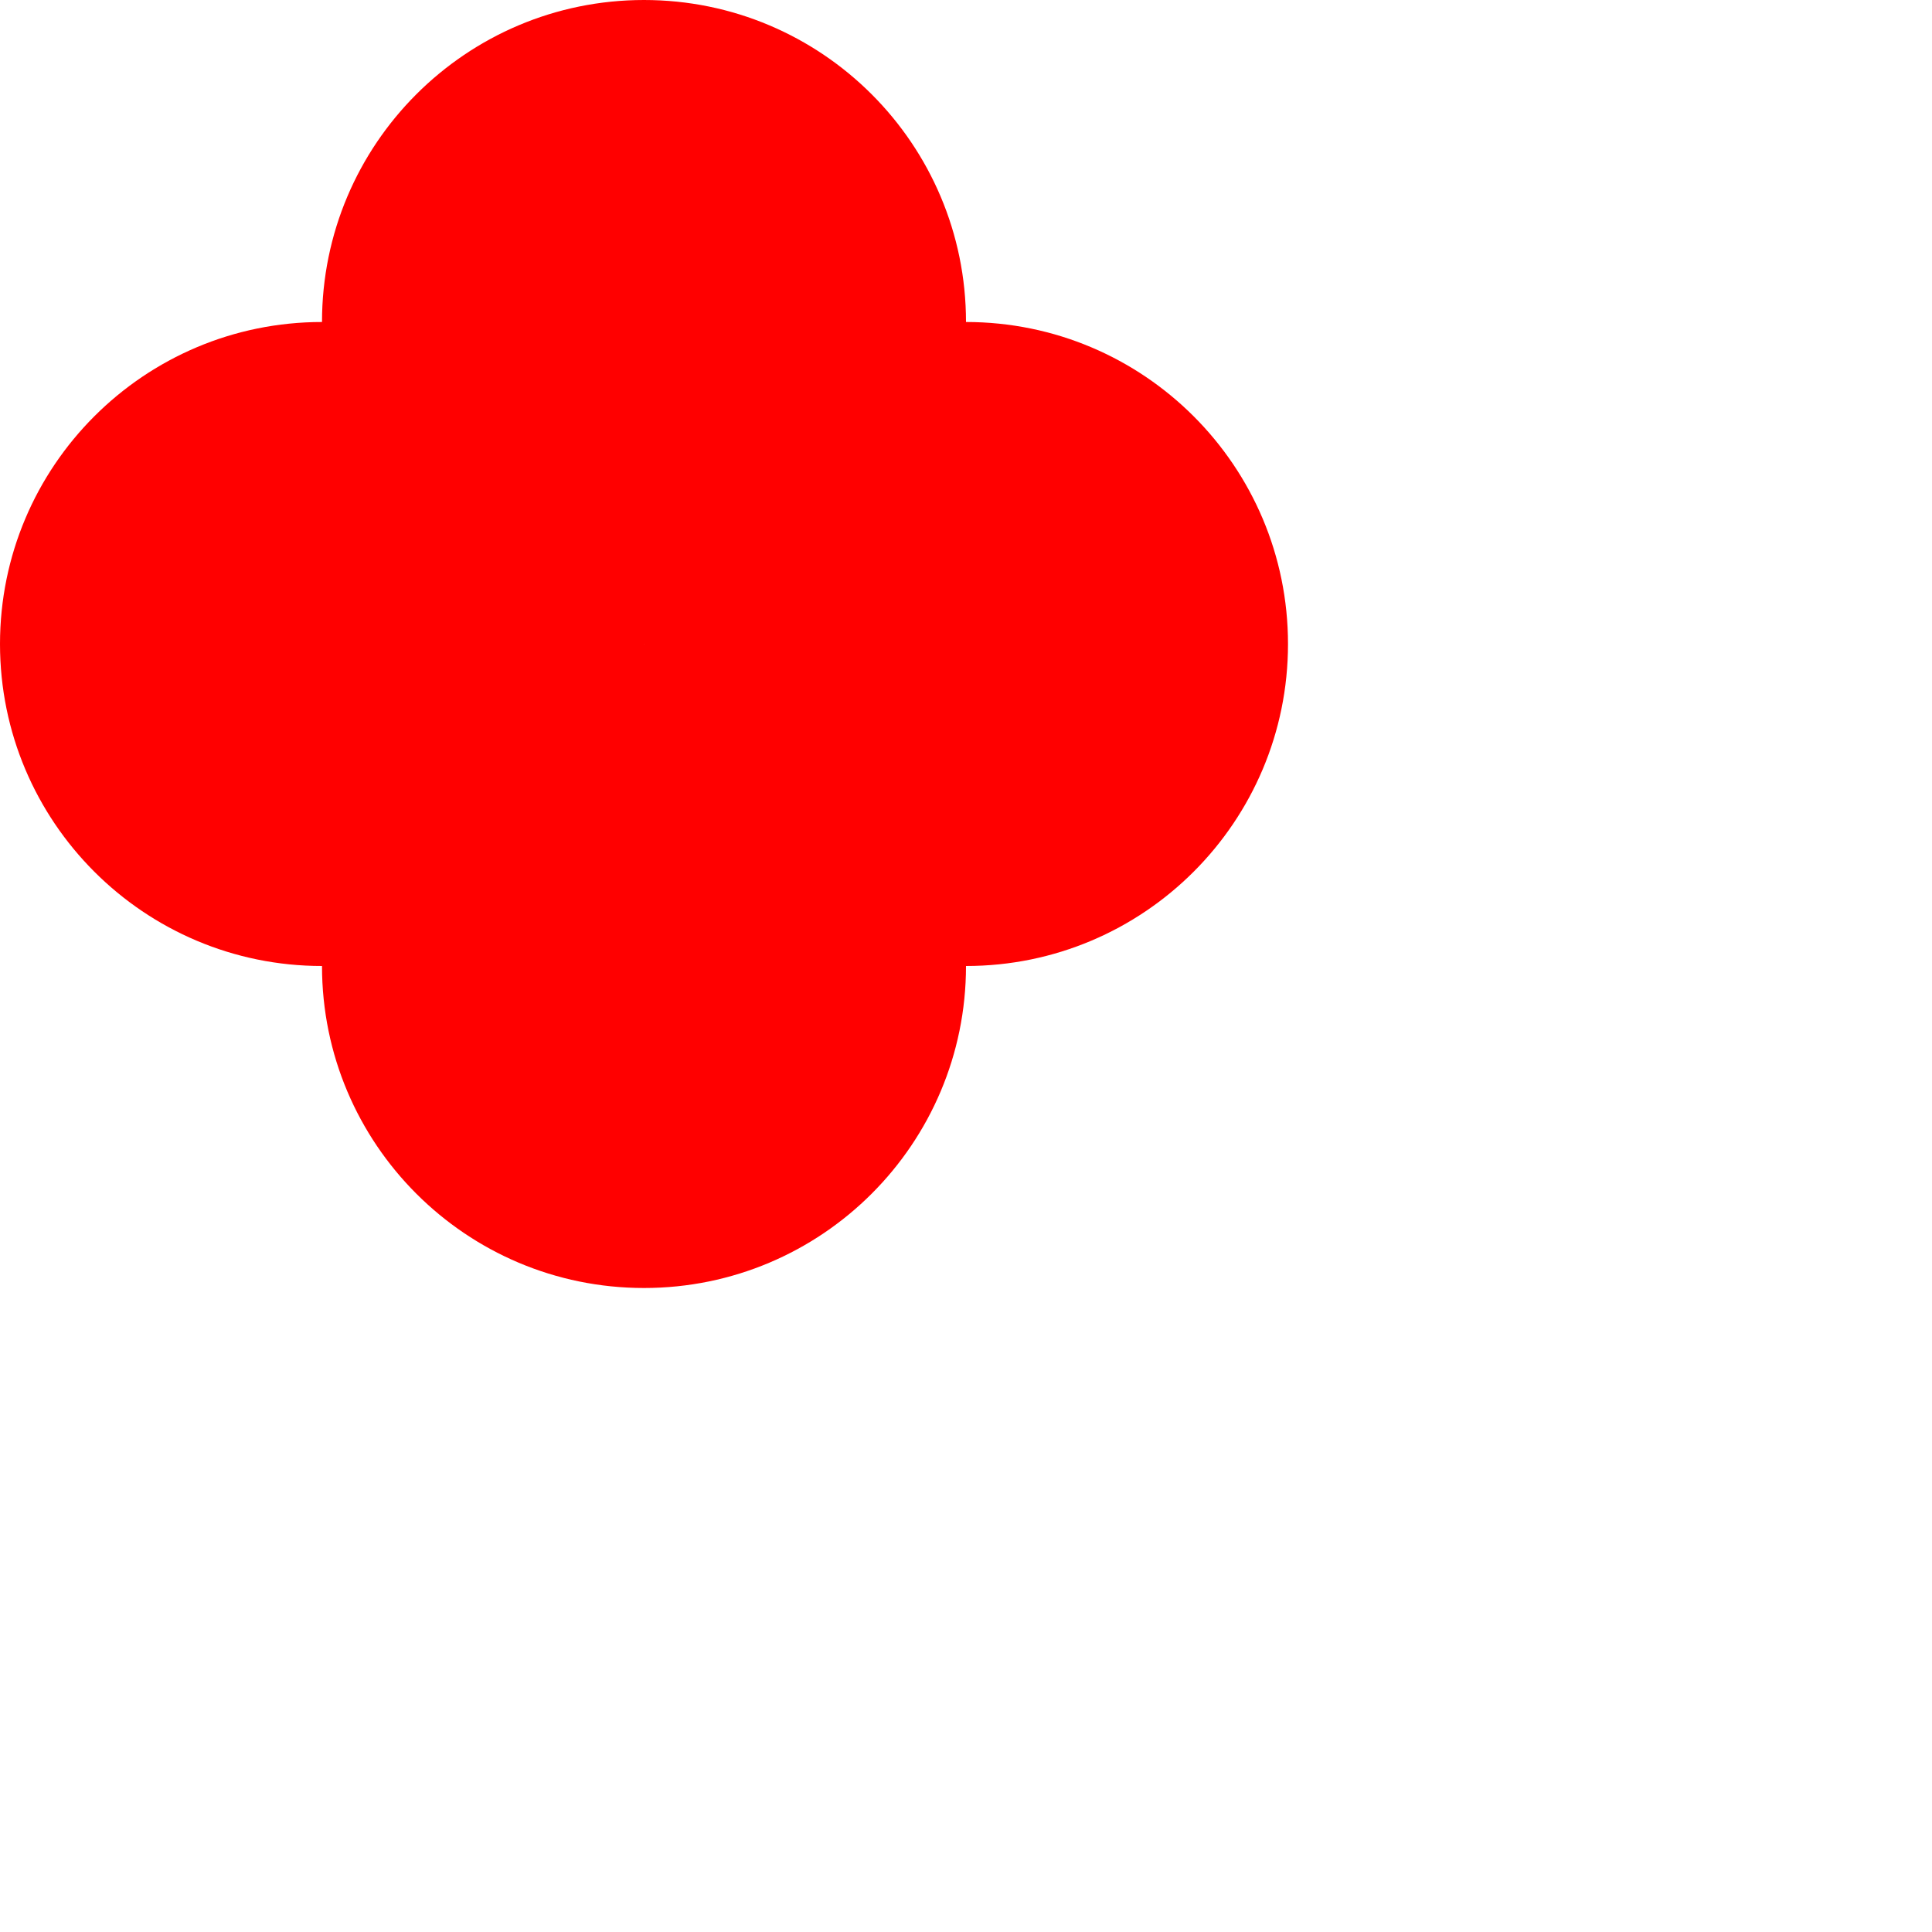
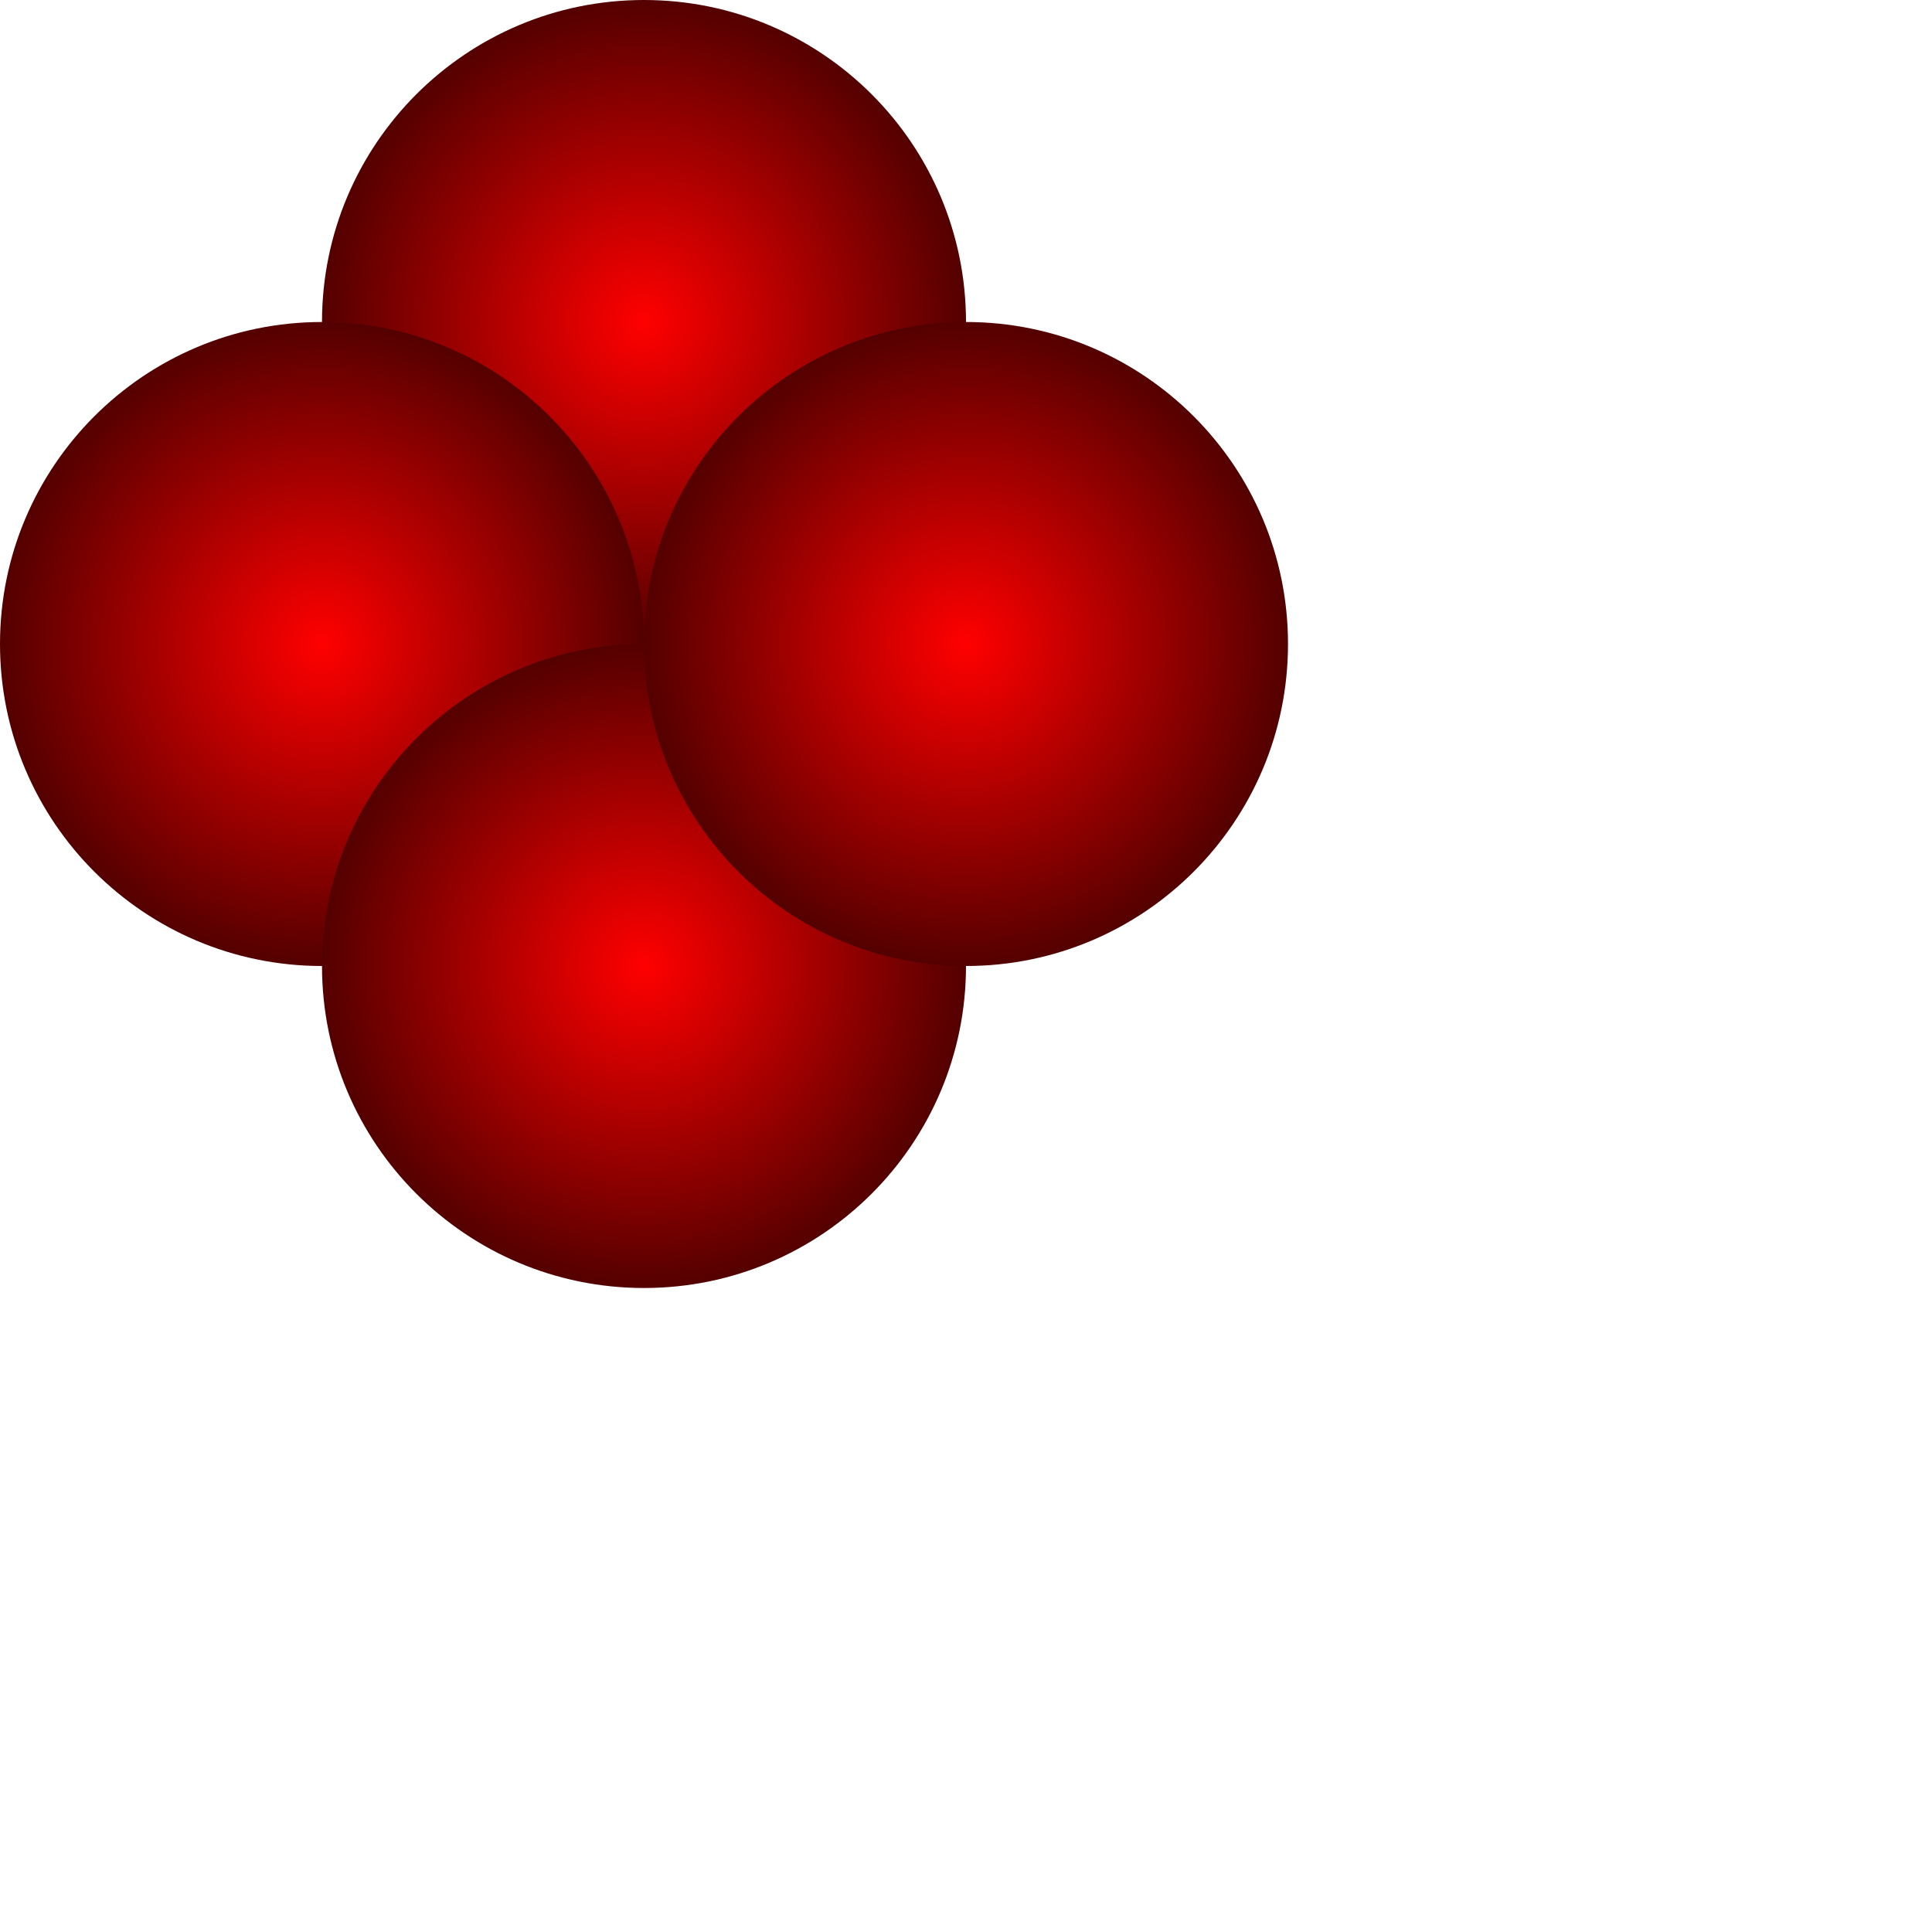
<svg xmlns="http://www.w3.org/2000/svg" version="1.1" width="300" height="300">
  <g>
    <circle r="50" cx="100" cy="50" fill="url(#SvgjsRadialGradient1000)" />
    <circle r="50" cx="50" cy="100" fill="url(#SvgjsRadialGradient1000)" />
    <circle r="50" cx="100" cy="150" fill="url(#SvgjsRadialGradient1000)" />
    <circle r="50" cx="150" cy="100" fill="url(#SvgjsRadialGradient1000)" />
  </g>
  <defs>
    <radialGradient id="SvgjsRadialGradient1000">
-       <stop stop-color="#ff0000" offset="0">
-         <stop stop-color="#550000" offset="1" />
-       </stop>
+       <stop stop-color="#ff0000" offset="0" />
+       <stop stop-color="#550000" offset="1" />
    </radialGradient>
  </defs>
</svg>
